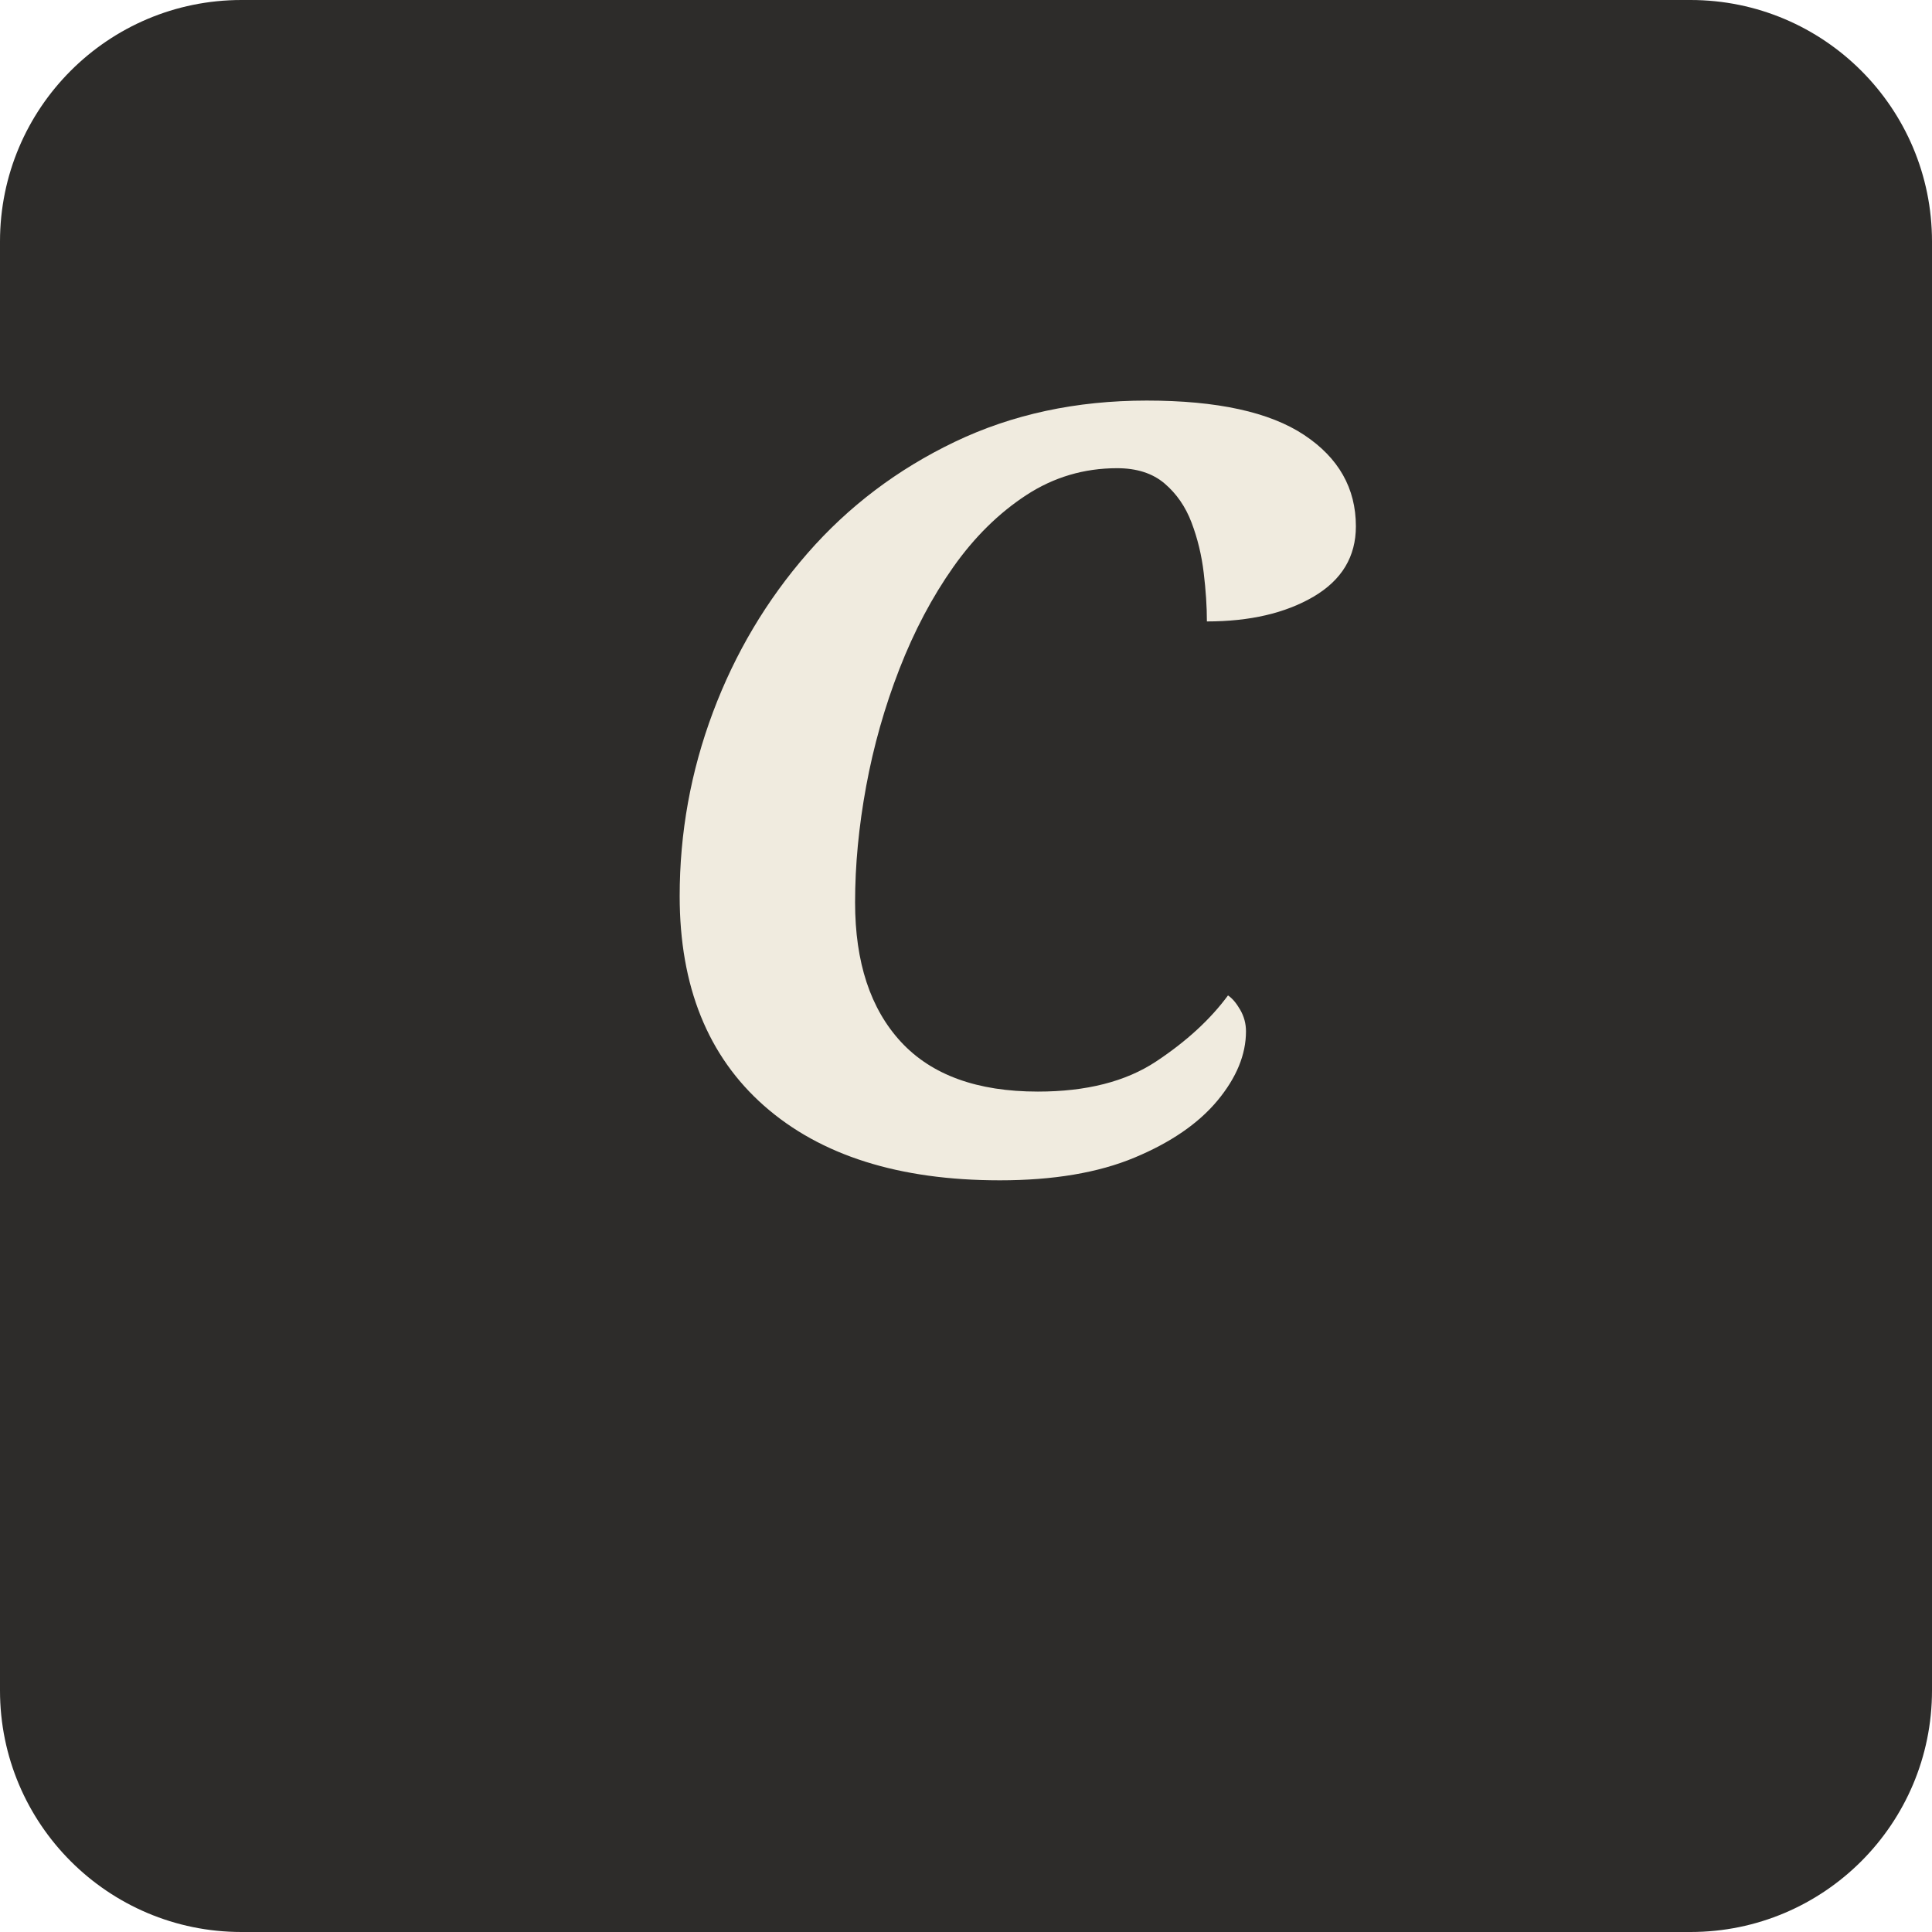
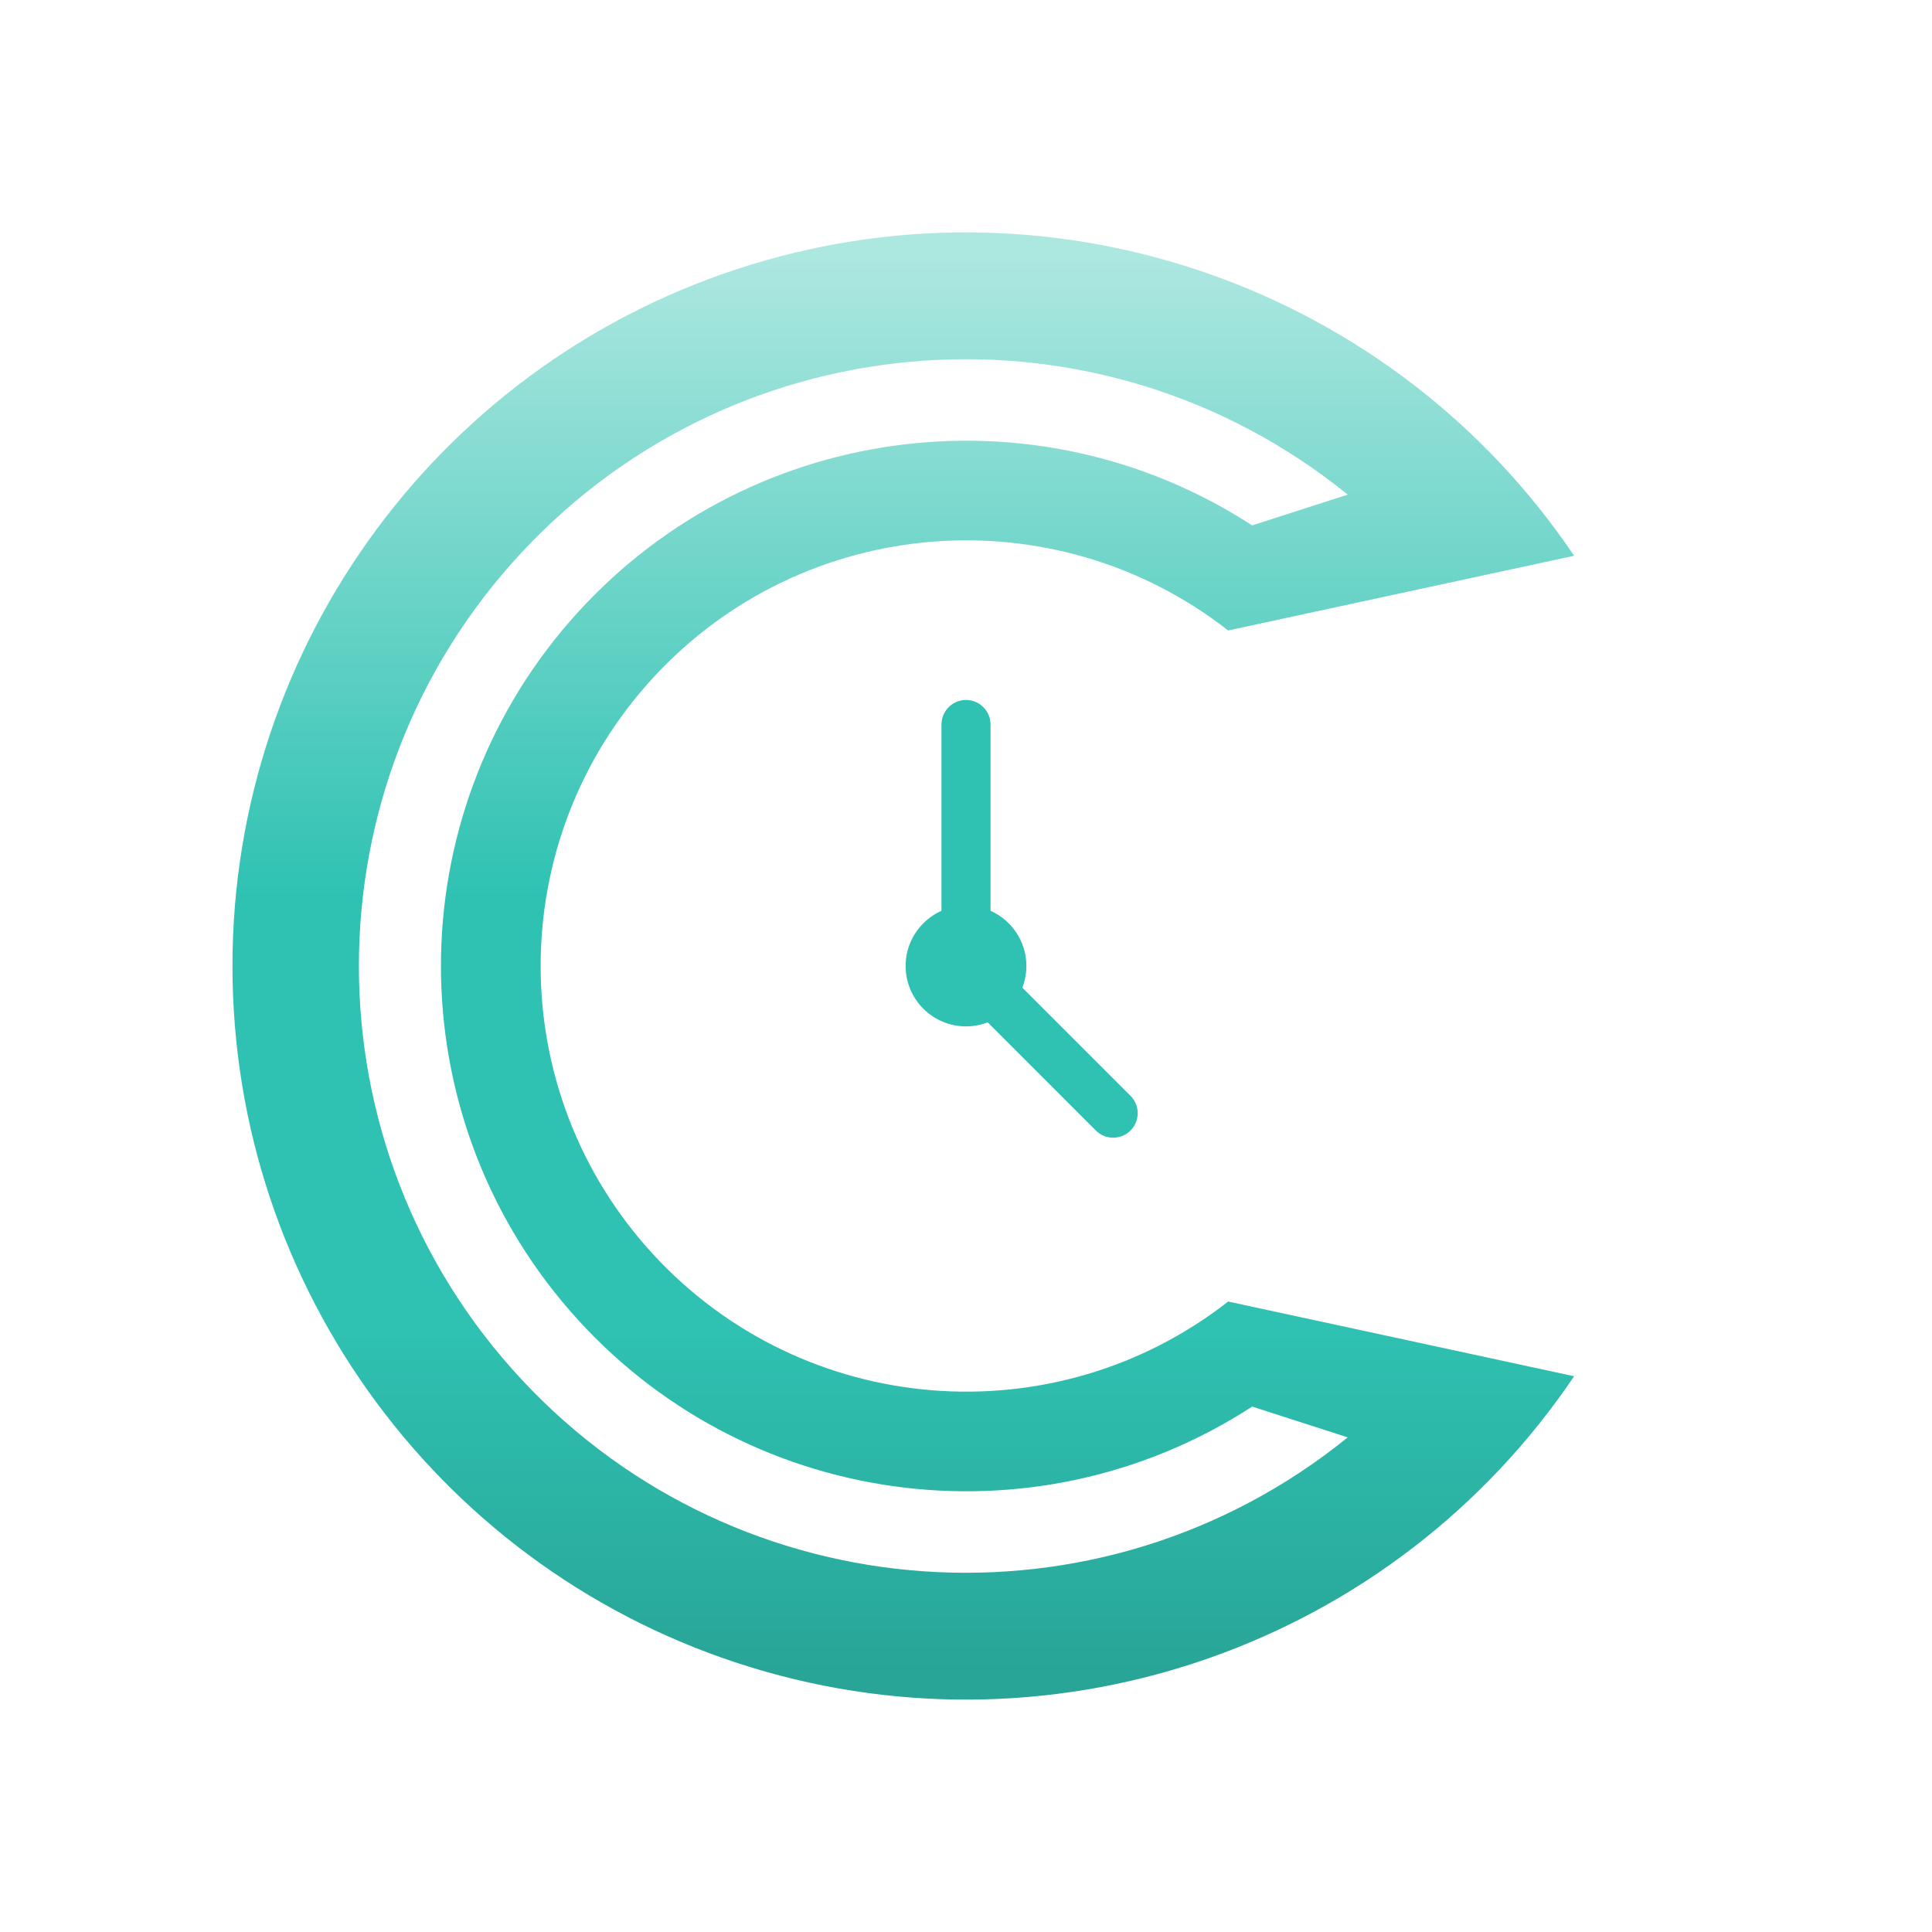
<svg xmlns="http://www.w3.org/2000/svg" viewBox="0 0 512 512">
-   <rect width="512" height="512" rx="64" fill="#2D2C2A" />
-   <text x="256" y="310" text-anchor="middle" font-family="Georgia, serif" font-size="280" font-weight="700" font-style="italic" fill="#f0ebdf">C</text>
+   <style>
+     .t { stop-color: #ace7e0 } .m { stop-color: #2fc2b2 } .l { stop-color: #2fc2b2 } .a { stop-color: #28a597 }
+     .ink { stroke: #2fc2b2 } .dot { fill: #2fc2b2 }
+     @media (prefers-color-scheme: light) {
+       .t { stop-color: #174a49 } .m { stop-color: #226b69 } .l { stop-color: #2c8c8a } .a { stop-color: #34a5a2 }
+       .ink { stroke: #34a5a2 } .dot { fill: #34a5a2 }
+     }
+   </style>
+   <defs>
+     <linearGradient id="g" gradientUnits="userSpaceOnUse" x1="256" y1="100" x2="256" y2="412">
+       <stop offset="0" class="t" />
+       <stop offset="0.45" class="m" />
+       <stop offset="0.75" class="l" />
+       <stop offset="1" class="a" />
+     </linearGradient>
+   </defs>
+   <path transform="translate(256 256) scale(1.2) translate(-256 -256)" fill="url(#g)" fill-rule="evenodd" d="M390.3 165.4 A162 162 0 1 0 390.3 346.6 L313.9 330.1 A94 94 0 1 1 313.9 181.9 Z M340.3 151.9 A134 134 0 1 0 340.3 360.1 L319.2 353.3 A116 116 0 1 1 319.2 158.7 Z" />
+   <g class="ink" stroke-width="13" stroke-linecap="round" fill="none">
+     <line x1="256" y1="256" x2="256" y2="192" />
+     <line x1="256" y1="256" x2="295" y2="295" />
+   </g>
+   <circle class="dot" cx="256" cy="256" r="16" />
</svg>
